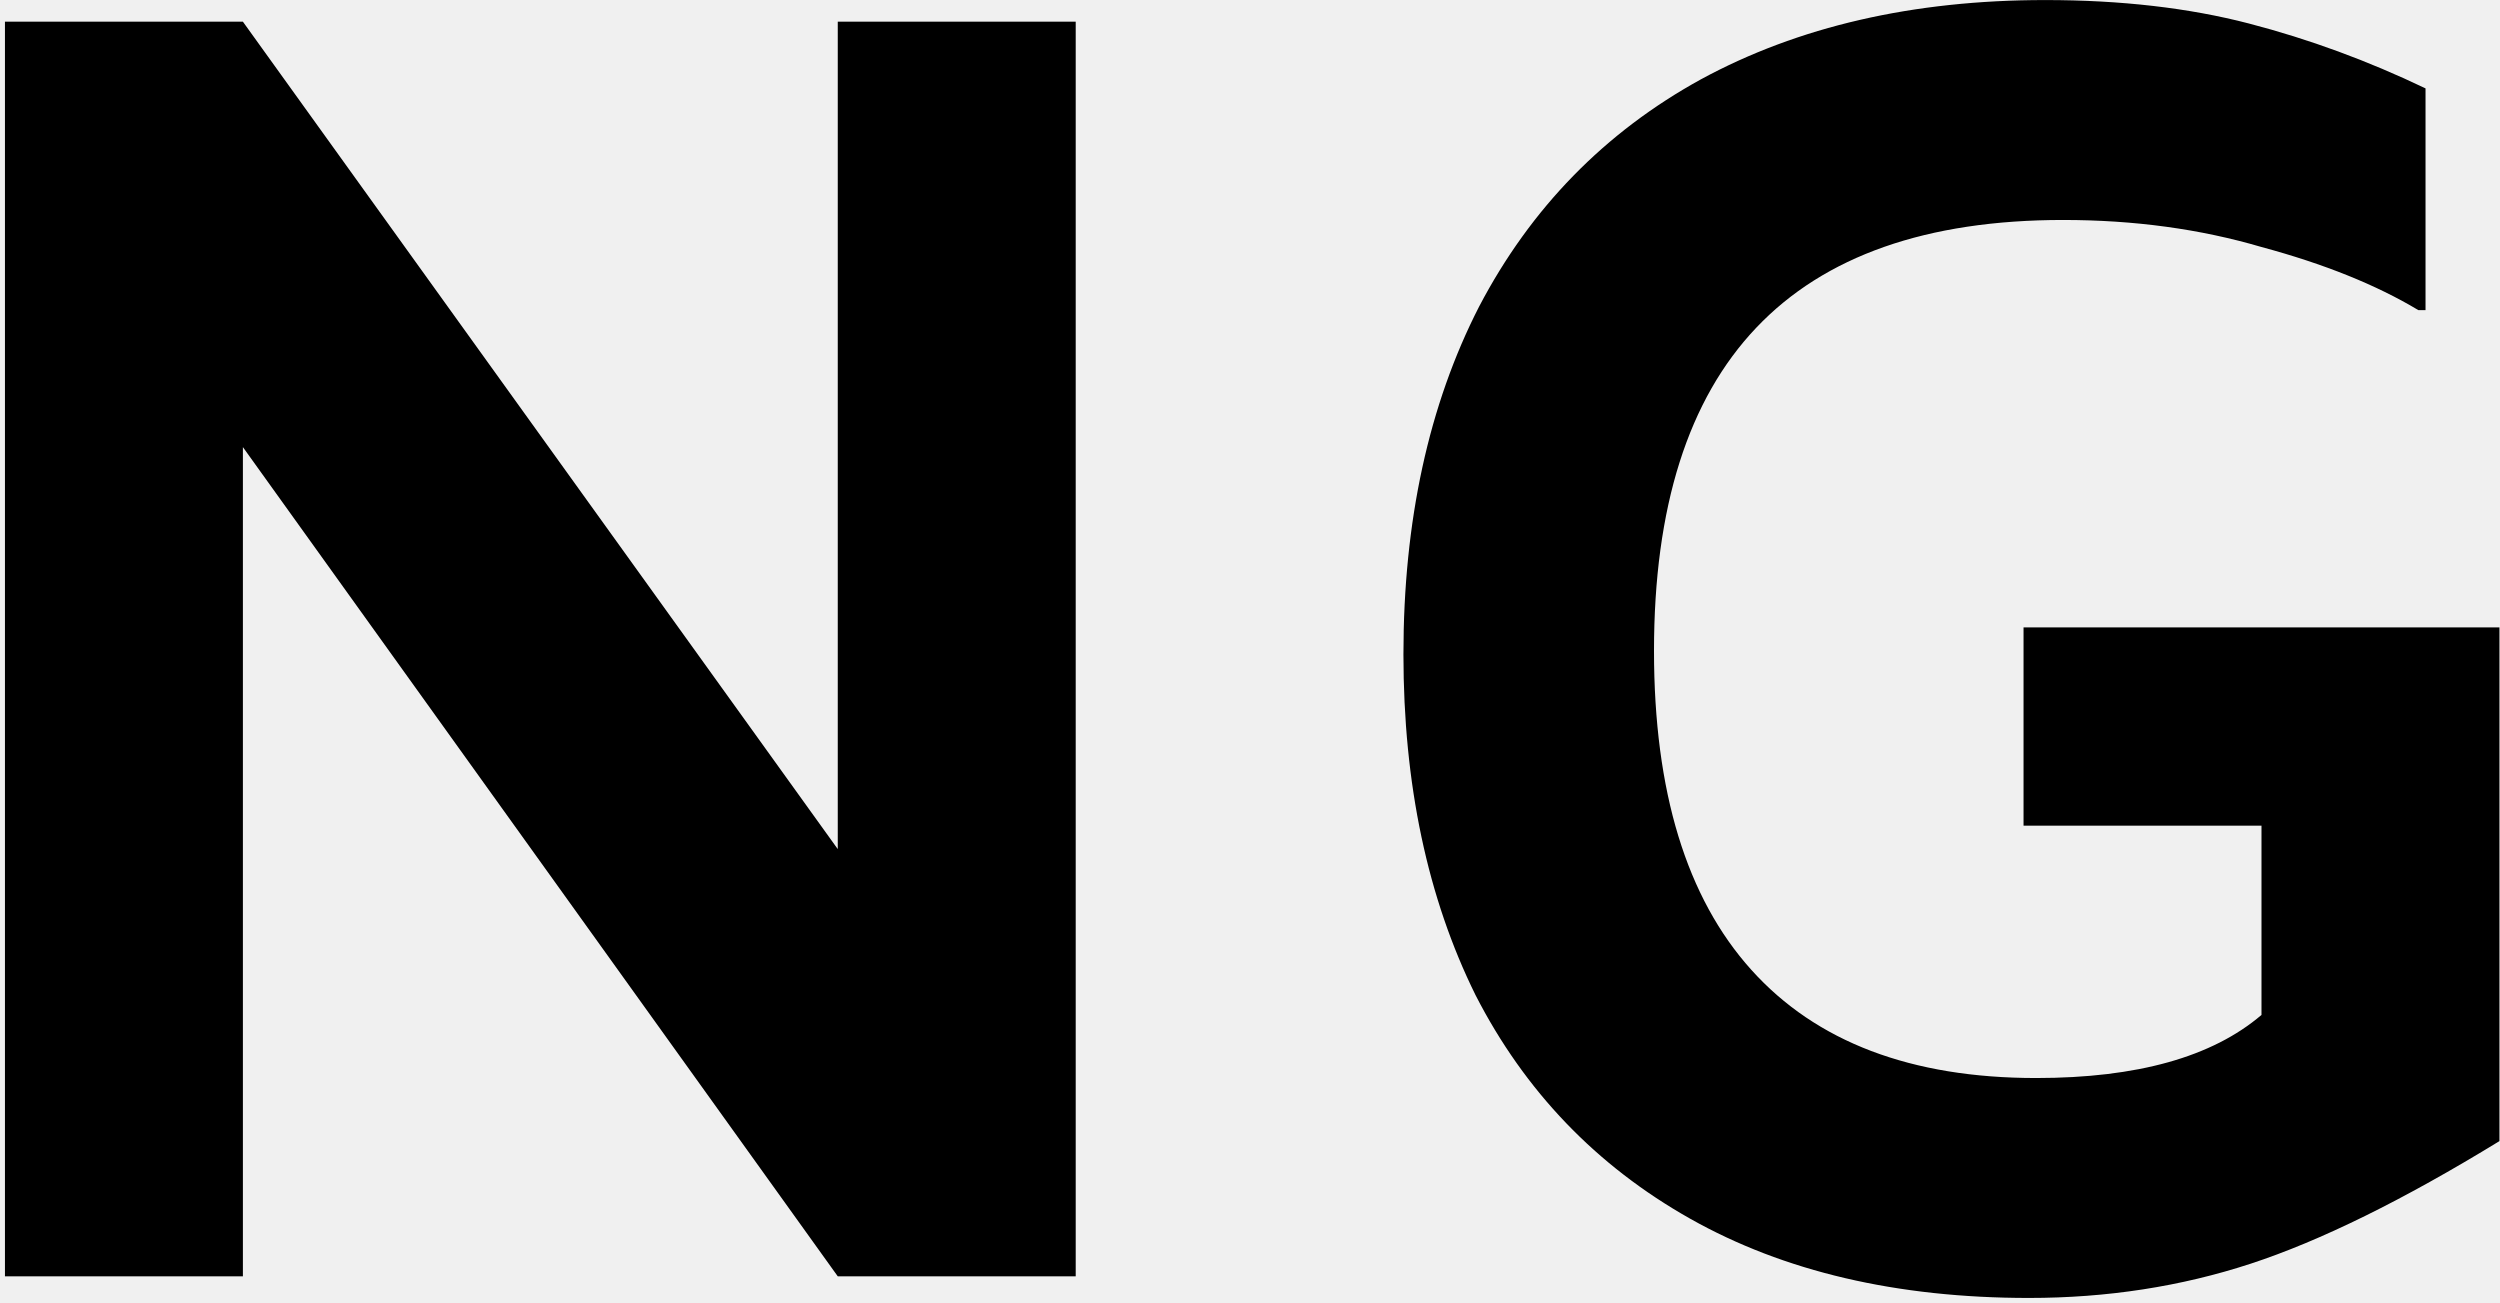
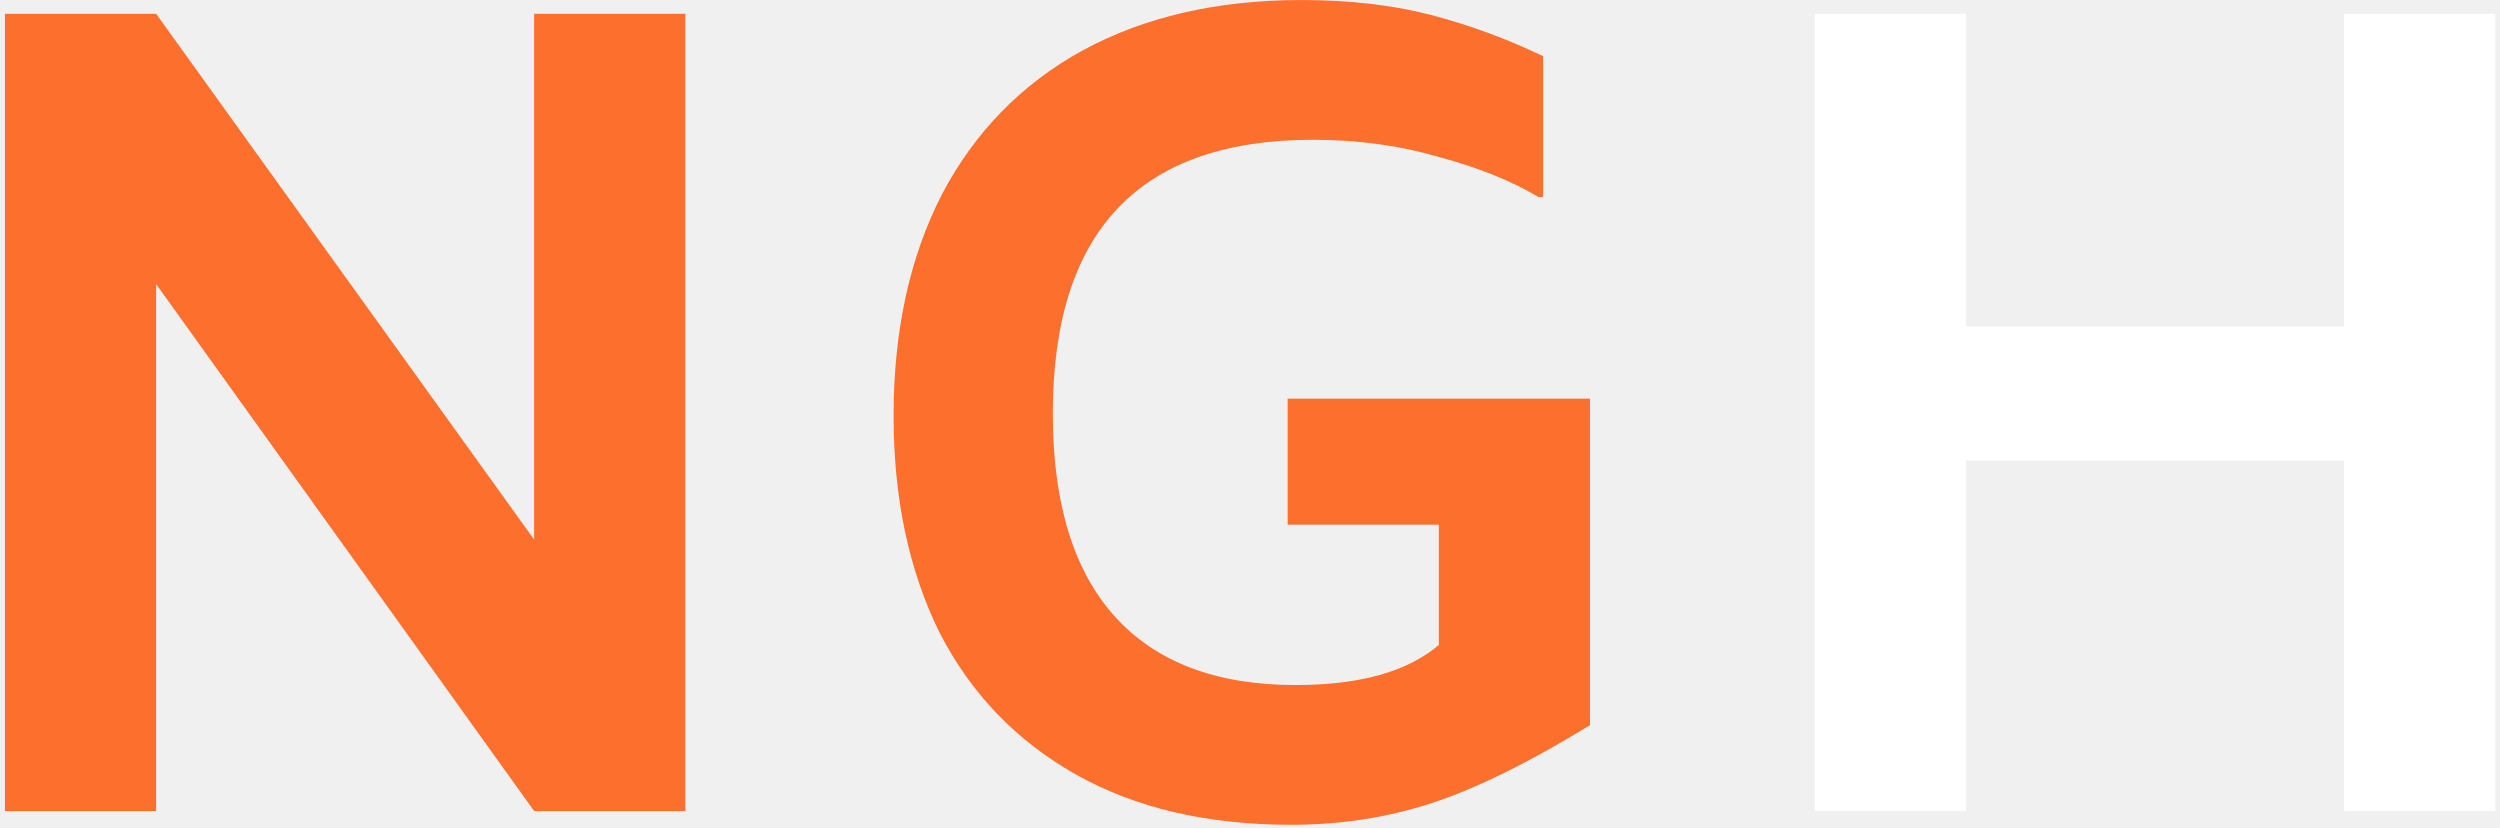
- <svg xmlns="http://www.w3.org/2000/svg" width="190" height="99" viewBox="0 0 190 99" fill="none">
-   <path d="M81.754 1.648V97H63.67L18.46 33.98V97H0.376V1.648H18.46L63.67 64.531V1.648H81.754ZM106.661 49.735C106.661 39.597 108.579 30.783 112.415 23.294C116.342 15.805 121.959 10.051 129.266 6.032C136.664 2.013 145.386 0.004 155.433 0.004C161.187 0.004 166.347 0.598 170.914 1.785C175.481 2.972 179.956 4.616 184.34 6.717V23.568H183.792C180.595 21.65 176.622 20.052 171.873 18.773C167.215 17.403 162.192 16.718 156.803 16.718C136.07 16.718 125.704 27.632 125.704 49.461C125.704 60.147 128.17 68.23 133.102 73.71C138.034 79.19 145.249 81.93 154.748 81.93C162.42 81.93 168.128 80.332 171.873 77.135V62.75H153.789V47.68H189.957V86.725C182.65 91.2 176.348 94.306 171.051 96.041C165.754 97.776 160.137 98.644 154.2 98.644C144.153 98.644 135.568 96.635 128.444 92.616C121.32 88.597 115.886 82.935 112.141 75.628C108.488 68.23 106.661 59.599 106.661 49.735Z" fill="black" />
+ <svg xmlns="http://www.w3.org/2000/svg" width="299" height="99" viewBox="0 0 299 99" fill="none">
+   <path d="M81.967 1.648V97H63.883L18.673 33.98V97H0.589V1.648H18.673L63.883 64.531V1.648H81.967ZM106.874 49.735C106.874 39.597 108.792 30.783 112.628 23.294C116.556 15.805 122.173 10.051 129.479 6.032C136.877 2.013 145.6 0.004 155.646 0.004C161.4 0.004 166.561 0.598 171.127 1.785C175.694 2.972 180.169 4.616 184.553 6.717V23.568H184.005C180.809 21.65 176.836 20.052 172.086 18.773C167.428 17.403 162.405 16.718 157.016 16.718C136.284 16.718 125.917 27.632 125.917 49.461C125.917 60.147 128.383 68.23 133.315 73.71C138.247 79.19 145.463 81.93 154.961 81.93C162.633 81.93 168.342 80.332 172.086 77.135V62.75H154.002V47.68H190.17V86.725C182.864 91.2 176.562 94.306 171.264 96.041C165.967 97.776 160.35 98.644 154.413 98.644C144.367 98.644 135.781 96.635 128.657 92.616C121.533 88.597 116.099 82.935 112.354 75.628C108.701 68.23 106.874 59.599 106.874 49.735Z" fill="#FC6F2D" />
+   <path d="M298.438 1.648V97H280.354V55.078H235.144V97H217.06V1.648H235.144V39.049H280.354V1.648H298.438Z" fill="white" />
</svg>
